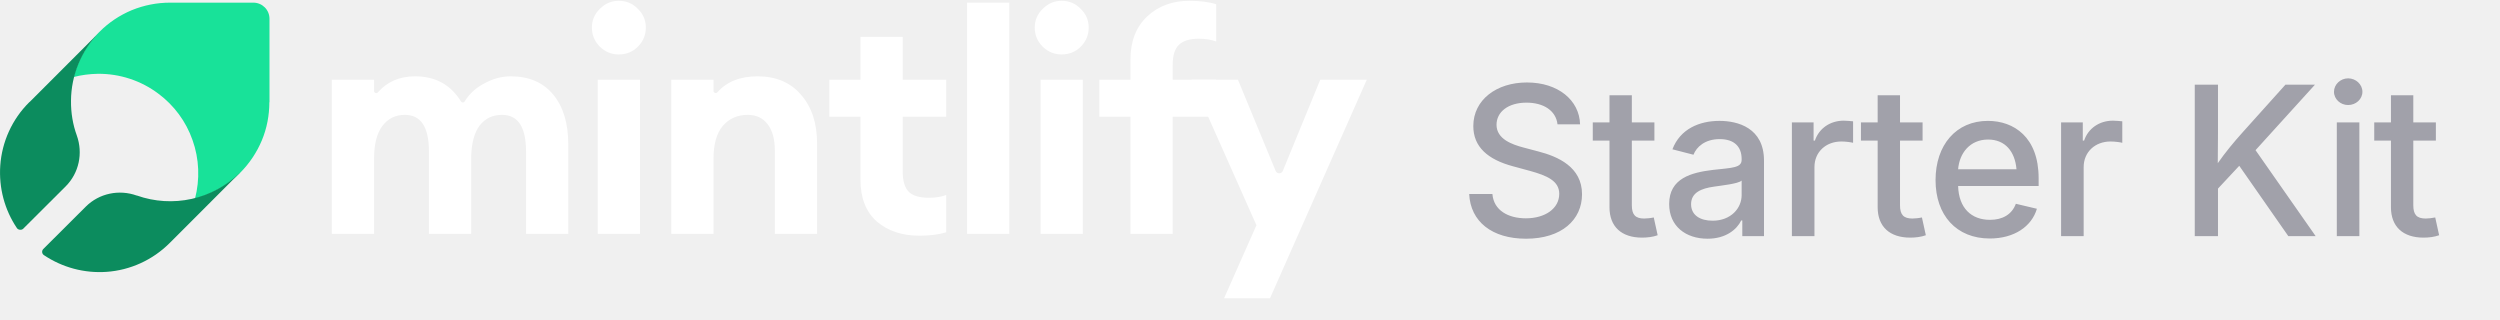
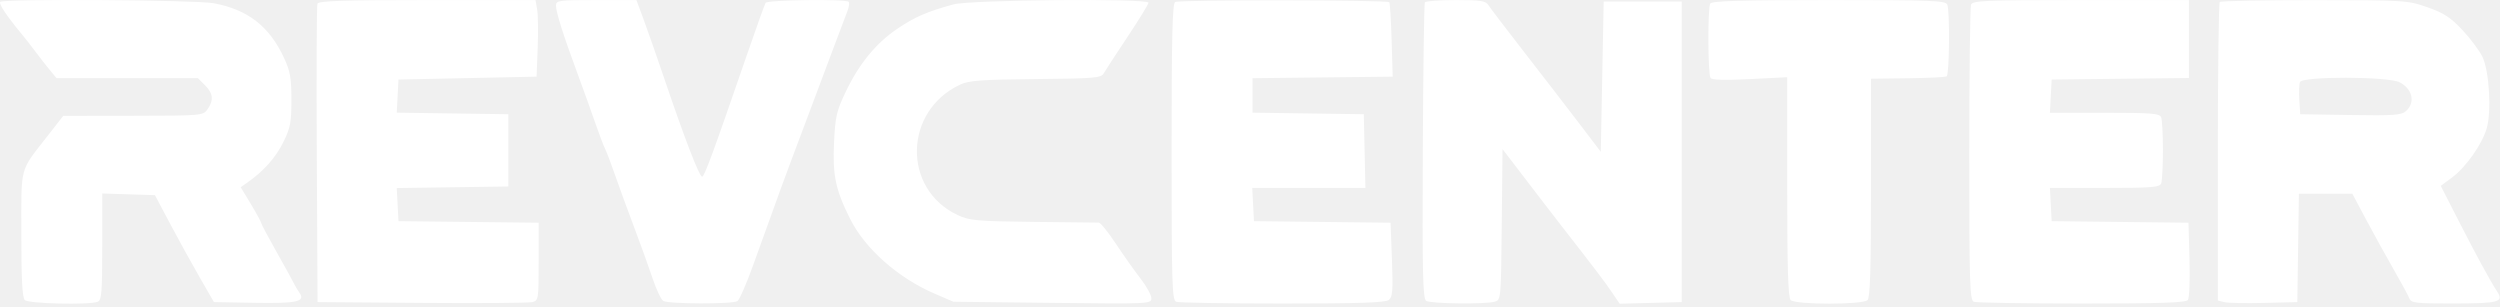
- <svg xmlns="http://www.w3.org/2000/svg" width="180" height="23" viewBox="0 0 180 23" fill="none">
-   <path d="M91.44 21.476H88.133L90.464 16.216L85.802 5.74H89.132L91.847 12.307C91.943 12.536 92.268 12.536 92.362 12.306L95.058 5.74H98.409L91.44 21.476Z" fill="white" />
-   <path d="M81.393 16.837V8.403H79.152V5.74H81.393V4.297C81.393 2.98 81.792 1.944 82.592 1.19C83.391 0.435 84.404 0.058 85.633 0.058C86.387 0.058 87.031 0.139 87.564 0.302V2.988C87.208 2.854 86.794 2.788 86.32 2.788C85.655 2.788 85.174 2.936 84.878 3.232C84.582 3.513 84.434 3.994 84.434 4.674V5.74H87.564V8.403H84.434V16.837H81.393Z" fill="white" />
-   <path d="M76.433 3.92C75.915 3.92 75.463 3.735 75.079 3.365C74.694 2.98 74.502 2.521 74.502 1.989C74.502 1.456 74.694 1.005 75.079 0.635C75.463 0.25 75.915 0.058 76.433 0.058C76.98 0.058 77.438 0.25 77.809 0.635C78.193 1.005 78.386 1.456 78.386 1.989C78.386 2.521 78.193 2.98 77.809 3.365C77.438 3.735 76.98 3.92 76.433 3.92ZM74.924 16.837V5.74H77.964V16.837H74.924Z" fill="white" />
-   <path d="M69.628 16.837V0.191H72.669V16.837H69.628Z" fill="white" />
-   <path d="M66.194 16.97C64.951 16.97 63.93 16.63 63.131 15.949C62.347 15.254 61.955 14.255 61.955 12.953V8.403H59.713V5.74H61.955V2.655H64.995V5.74H68.125V8.403H64.995V12.354C64.995 13.034 65.143 13.523 65.439 13.819C65.735 14.1 66.216 14.24 66.882 14.24C67.355 14.24 67.769 14.174 68.125 14.04V16.726C67.592 16.889 66.948 16.97 66.194 16.97Z" fill="white" />
-   <path d="M48.332 16.837V5.74H51.373V6.551C51.373 6.688 51.559 6.748 51.65 6.646C52.328 5.879 53.293 5.495 54.546 5.495C55.878 5.495 56.921 5.939 57.676 6.827C58.445 7.7 58.83 8.869 58.83 10.334V16.837H55.789V10.844C55.789 10.03 55.619 9.402 55.279 8.958C54.939 8.499 54.458 8.27 53.836 8.27C53.096 8.27 52.497 8.536 52.038 9.069C51.594 9.601 51.373 10.386 51.373 11.421V16.837H48.332Z" fill="white" />
-   <path d="M44.547 3.92C44.029 3.92 43.578 3.735 43.193 3.365C42.809 2.98 42.616 2.521 42.616 1.989C42.616 1.456 42.809 1.005 43.193 0.635C43.578 0.25 44.029 0.058 44.547 0.058C45.095 0.058 45.553 0.25 45.923 0.635C46.308 1.005 46.5 1.456 46.5 1.989C46.5 2.521 46.308 2.98 45.923 3.365C45.553 3.735 45.095 3.92 44.547 3.92ZM43.038 16.837V5.74H46.079V16.837H43.038Z" fill="white" />
-   <path d="M37.875 16.837V10.911C37.875 9.15 37.298 8.27 36.144 8.27C35.478 8.27 34.945 8.521 34.546 9.024C34.161 9.527 33.954 10.275 33.924 11.266V16.837H30.884V10.911C30.884 9.15 30.306 8.27 29.152 8.27C28.472 8.27 27.932 8.536 27.532 9.069C27.133 9.601 26.933 10.386 26.933 11.421V16.837H23.892V5.74H26.933V6.559C26.933 6.695 27.116 6.755 27.206 6.652C27.878 5.881 28.771 5.495 29.885 5.495C31.349 5.495 32.452 6.1 33.193 7.309C33.252 7.404 33.395 7.403 33.454 7.307C33.774 6.78 34.219 6.361 34.79 6.05C35.441 5.68 36.099 5.495 36.765 5.495C38.082 5.495 39.103 5.932 39.828 6.805C40.553 7.678 40.916 8.876 40.916 10.4V16.837H37.875Z" fill="white" />
-   <path d="M19.403 7.362V1.35C19.403 0.705 18.879 0.191 18.244 0.191H12.235C11.291 0.191 10.357 0.378 9.487 0.733C8.618 1.098 7.824 1.621 7.16 2.295L7.114 2.341C6.235 3.23 5.609 4.333 5.291 5.548C5.861 5.399 6.45 5.324 7.039 5.314C8.609 5.296 10.151 5.801 11.403 6.745C12.534 7.586 13.394 8.746 13.861 10.083C14.347 11.438 14.403 12.916 14.039 14.309C15.244 13.991 16.356 13.364 17.244 12.486L17.291 12.439C17.954 11.775 18.487 10.98 18.851 10.111C19.216 9.241 19.393 8.306 19.393 7.362H19.403Z" fill="#18E299" />
-   <path d="M5.112 7.26C5.121 5.416 5.857 3.646 7.151 2.324L2.151 7.326C2.133 7.344 2.114 7.354 2.095 7.372C0.876 8.583 0.14 10.204 0.019 11.918C-0.092 13.52 0.327 15.103 1.22 16.426C1.306 16.552 1.537 16.593 1.667 16.472L4.73 13.417C5.689 12.458 5.987 11.033 5.531 9.757C5.242 8.965 5.103 8.117 5.112 7.26Z" fill="#0C8C5E" />
-   <path d="M17.262 12.44C16.303 13.38 15.102 14.032 13.799 14.321C12.486 14.61 11.127 14.526 9.861 14.079C9.861 14.079 9.851 14.079 9.842 14.079C8.567 13.622 7.142 13.921 6.183 14.871L3.12 17.926C2.99 18.056 3.009 18.27 3.167 18.373C4.489 19.258 6.072 19.686 7.673 19.574C9.386 19.453 10.997 18.717 12.216 17.497L12.263 17.451L17.262 12.449V12.44Z" fill="#0C8C5E" />
-   <text x="105" y="17" font-family="Inter, ui-sans-serif, system-ui, -apple-system, sans-serif" font-size="15" font-weight="500" fill="#A1A1AA" letter-spacing="-0.01em">Starter Kit</text>
+ <svg xmlns="http://www.w3.org/2000/svg" width="865" height="106" viewBox="0 0 865 106" fill="none">
+   <path fill-rule="evenodd" clip-rule="evenodd" d="M0.083 0.646C-0.526 1.255 2.249 5.435 7.341 11.578C8.734 13.258 10.998 16.15 12.373 18.006C13.748 19.861 15.926 22.649 17.212 24.201L19.551 27.023H44.007H68.464L70.918 29.478C73.756 32.315 74.01 34.668 71.816 37.8C70.282 39.991 69.915 40.023 46.066 40.056L21.873 40.09L16.373 47.148C6.655 59.618 7.384 56.868 7.378 81.073C7.374 96.507 7.714 102.964 8.573 103.823C9.833 105.083 30.769 105.576 33.791 104.416C35.154 103.893 35.373 101.262 35.373 85.378V66.948L44.489 67.235L53.606 67.523L58.914 77.523C61.833 83.023 66.427 91.348 69.122 96.023L74.022 104.523L87.947 104.773C102.783 105.039 105.787 104.373 103.617 101.301C102.926 100.323 102.05 98.848 101.67 98.023C101.291 97.198 98.594 92.303 95.677 87.145C92.76 81.987 90.372 77.487 90.37 77.145C90.369 76.803 88.774 73.879 86.826 70.649L83.283 64.774L85.578 63.168C91.194 59.238 95.365 54.565 97.995 49.254C100.479 44.238 100.832 42.4 100.83 34.523C100.827 26.956 100.416 24.64 98.249 19.977C93.19 9.094 85.704 3.295 73.899 1.112C67.662 -0.041 1.19 -0.46 0.083 0.646ZM109.831 1.273C109.568 1.961 109.47 25.473 109.613 53.523L109.873 104.523L145.873 104.802C165.673 104.955 182.886 104.834 184.123 104.533C186.318 103.998 186.373 103.655 186.373 90.522V77.059L162.123 76.791L137.873 76.523L137.574 70.795L137.274 65.067L156.574 64.795L175.873 64.523V52.023V39.523L156.574 39.251L137.274 38.979L137.574 33.251L137.873 27.523L161.765 27.023L185.657 26.523L186.042 16.523C186.254 11.023 186.17 5.061 185.855 3.273L185.282 0.023H147.796C118.729 0.023 110.203 0.304 109.831 1.273ZM192.373 1.934C192.373 4.225 194.83 11.987 199.841 25.523C201.877 31.023 204.628 38.673 205.955 42.523C207.282 46.373 208.82 50.423 209.373 51.523C209.926 52.623 211.465 56.673 212.793 60.523C214.122 64.373 217.082 72.473 219.372 78.523C221.663 84.573 224.562 92.607 225.815 96.377C227.068 100.147 228.718 103.628 229.483 104.112C231.223 105.214 253.42 105.28 255.139 104.189C255.836 103.746 258.254 98.241 260.514 91.954C269.731 66.304 271.389 61.783 277.901 44.523C281.636 34.623 286.368 22.023 288.416 16.523C290.464 11.023 292.614 5.332 293.193 3.876C293.772 2.42 293.974 0.957 293.642 0.626C292.635 -0.382 265.536 -0.05 264.901 0.978C264.576 1.503 261.628 9.716 258.349 19.228C246.551 53.455 243.717 61.147 242.911 61.138C241.969 61.128 236.813 47.749 229.957 27.523C227.347 19.823 224.084 10.485 222.705 6.773L220.198 0.023H206.286C193.256 0.023 192.373 0.144 192.373 1.934ZM329.873 1.524C320.72 4.031 316.469 5.883 310.381 10.017C303.014 15.021 297.211 22.139 292.566 31.869C289.484 38.325 289.002 40.41 288.585 49.069C288.028 60.626 289.067 65.608 294.147 75.745C299.321 86.068 310.719 96.153 323.374 101.604L329.873 104.403L364.123 104.793C397.781 105.176 398.373 105.149 398.373 103.193C398.373 102.098 396.682 99.025 394.614 96.363C392.547 93.701 388.693 88.261 386.051 84.273C383.408 80.285 380.764 77.023 380.175 77.023C379.586 77.023 369.377 76.91 357.489 76.773C337.921 76.547 335.447 76.324 331.373 74.42C312.135 65.429 312.657 38.383 332.244 29.258C335.264 27.851 339.65 27.533 358.373 27.359C378.637 27.171 380.972 26.976 381.873 25.397C382.423 24.433 386.136 18.743 390.123 12.752C394.11 6.761 397.373 1.447 397.373 0.941C397.373 -0.621 335.764 -0.089 329.873 1.524ZM406.623 0.685C405.646 1.08 405.373 12.387 405.373 52.499C405.373 98.365 405.541 103.873 406.955 104.416C407.825 104.75 424.389 105.023 443.764 105.023C470.452 105.023 479.367 104.72 480.541 103.773C481.843 102.723 482.015 100.485 481.612 89.791L481.133 77.059L457.503 76.791L433.873 76.523L433.573 70.773L433.273 65.023H452.853H472.433L472.153 52.273L471.873 39.523L452.623 39.251L433.373 38.98V33.019V27.059L457.623 26.791L481.873 26.523L481.506 14.023C481.304 7.148 480.94 1.186 480.697 0.773C480.213 -0.048 408.65 -0.133 406.623 0.685ZM493.003 0.812C492.735 1.246 492.415 24.464 492.291 52.408C492.102 95.106 492.29 103.357 493.469 104.104C495.039 105.098 513.632 105.328 517.107 104.397C519.337 103.799 519.341 103.76 519.607 77.695L519.873 51.592L525.873 59.424C529.173 63.732 532.998 68.725 534.373 70.52C535.748 72.315 538.223 75.517 539.873 77.637C552.361 93.677 555.2 97.412 557.637 101.01L560.402 105.09L571.137 104.807L581.873 104.523V52.523V0.523H568.373H554.873L554.373 26.523L553.873 52.523L546.373 42.67C542.248 37.25 533.745 26.225 527.478 18.17C521.21 10.114 515.59 2.735 514.987 1.773C514.06 0.292 512.322 0.023 503.691 0.023C498.081 0.023 493.272 0.378 493.003 0.812ZM591.741 1.237C590.829 2.712 590.913 25.47 591.836 26.962C592.279 27.679 596.7 27.812 605.433 27.37L618.373 26.715V64.669C618.373 92.855 618.682 102.932 619.573 103.823C621.232 105.482 644.514 105.482 646.173 103.823C647.064 102.932 647.373 92.913 647.373 64.93V27.236L660.044 27.083C667.013 26.998 673.088 26.699 673.544 26.417C674.492 25.832 674.687 4.005 673.766 1.605C673.226 0.199 668.682 0.023 632.825 0.023C602.281 0.023 592.309 0.318 591.741 1.237ZM681.98 1.605C681.646 2.475 681.373 25.827 681.373 53.498C681.373 98.453 681.541 103.874 682.955 104.416C683.825 104.75 700.645 105.023 720.332 105.023C747.824 105.023 756.336 104.733 757.024 103.773C757.517 103.086 757.76 96.794 757.565 89.791L757.211 77.059L733.542 76.791L709.873 76.523L709.573 70.773L709.273 65.023H728.216C744.567 65.023 747.242 64.807 747.766 63.441C748.1 62.571 748.373 57.433 748.373 52.023C748.373 46.613 748.1 41.475 747.766 40.605C747.242 39.239 744.567 39.023 728.216 39.023H709.273L709.573 33.273L709.873 27.523L733.623 27.255L757.373 26.987V13.505V0.023H719.98C686.805 0.023 682.519 0.201 681.98 1.605ZM768.04 0.69C767.673 1.056 767.373 24.448 767.373 52.671V103.985L769.623 104.544C770.86 104.852 777.048 104.973 783.373 104.813L794.873 104.523L795.145 85.773L795.417 67.023H804.658H813.9L818.834 76.273C821.548 81.36 825.841 89.123 828.374 93.523C830.907 97.923 833.279 102.311 833.645 103.273C834.236 104.828 835.902 105.021 848.592 105.008C864.628 104.99 866.397 104.52 864.033 100.899C861.565 97.119 856.839 88.434 850.437 75.917L844.501 64.31L848.41 61.417C853.18 57.886 858.779 49.952 860.395 44.436C862.118 38.553 861.272 24.465 858.905 19.618C857.856 17.471 854.72 13.291 851.936 10.33C847.835 5.97 845.542 4.483 839.873 2.506C833.02 0.117 832.198 0.065 800.79 0.044C783.144 0.032 768.406 0.323 768.04 0.69ZM830.301 28.486C834.722 30.772 835.769 35.45 832.517 38.392C830.903 39.853 828.4 40.036 813.267 39.797L795.873 39.523L795.563 34.65C795.393 31.97 795.491 29.157 795.782 28.4C796.567 26.353 826.32 26.427 830.301 28.486Z" fill="white" />
</svg>
